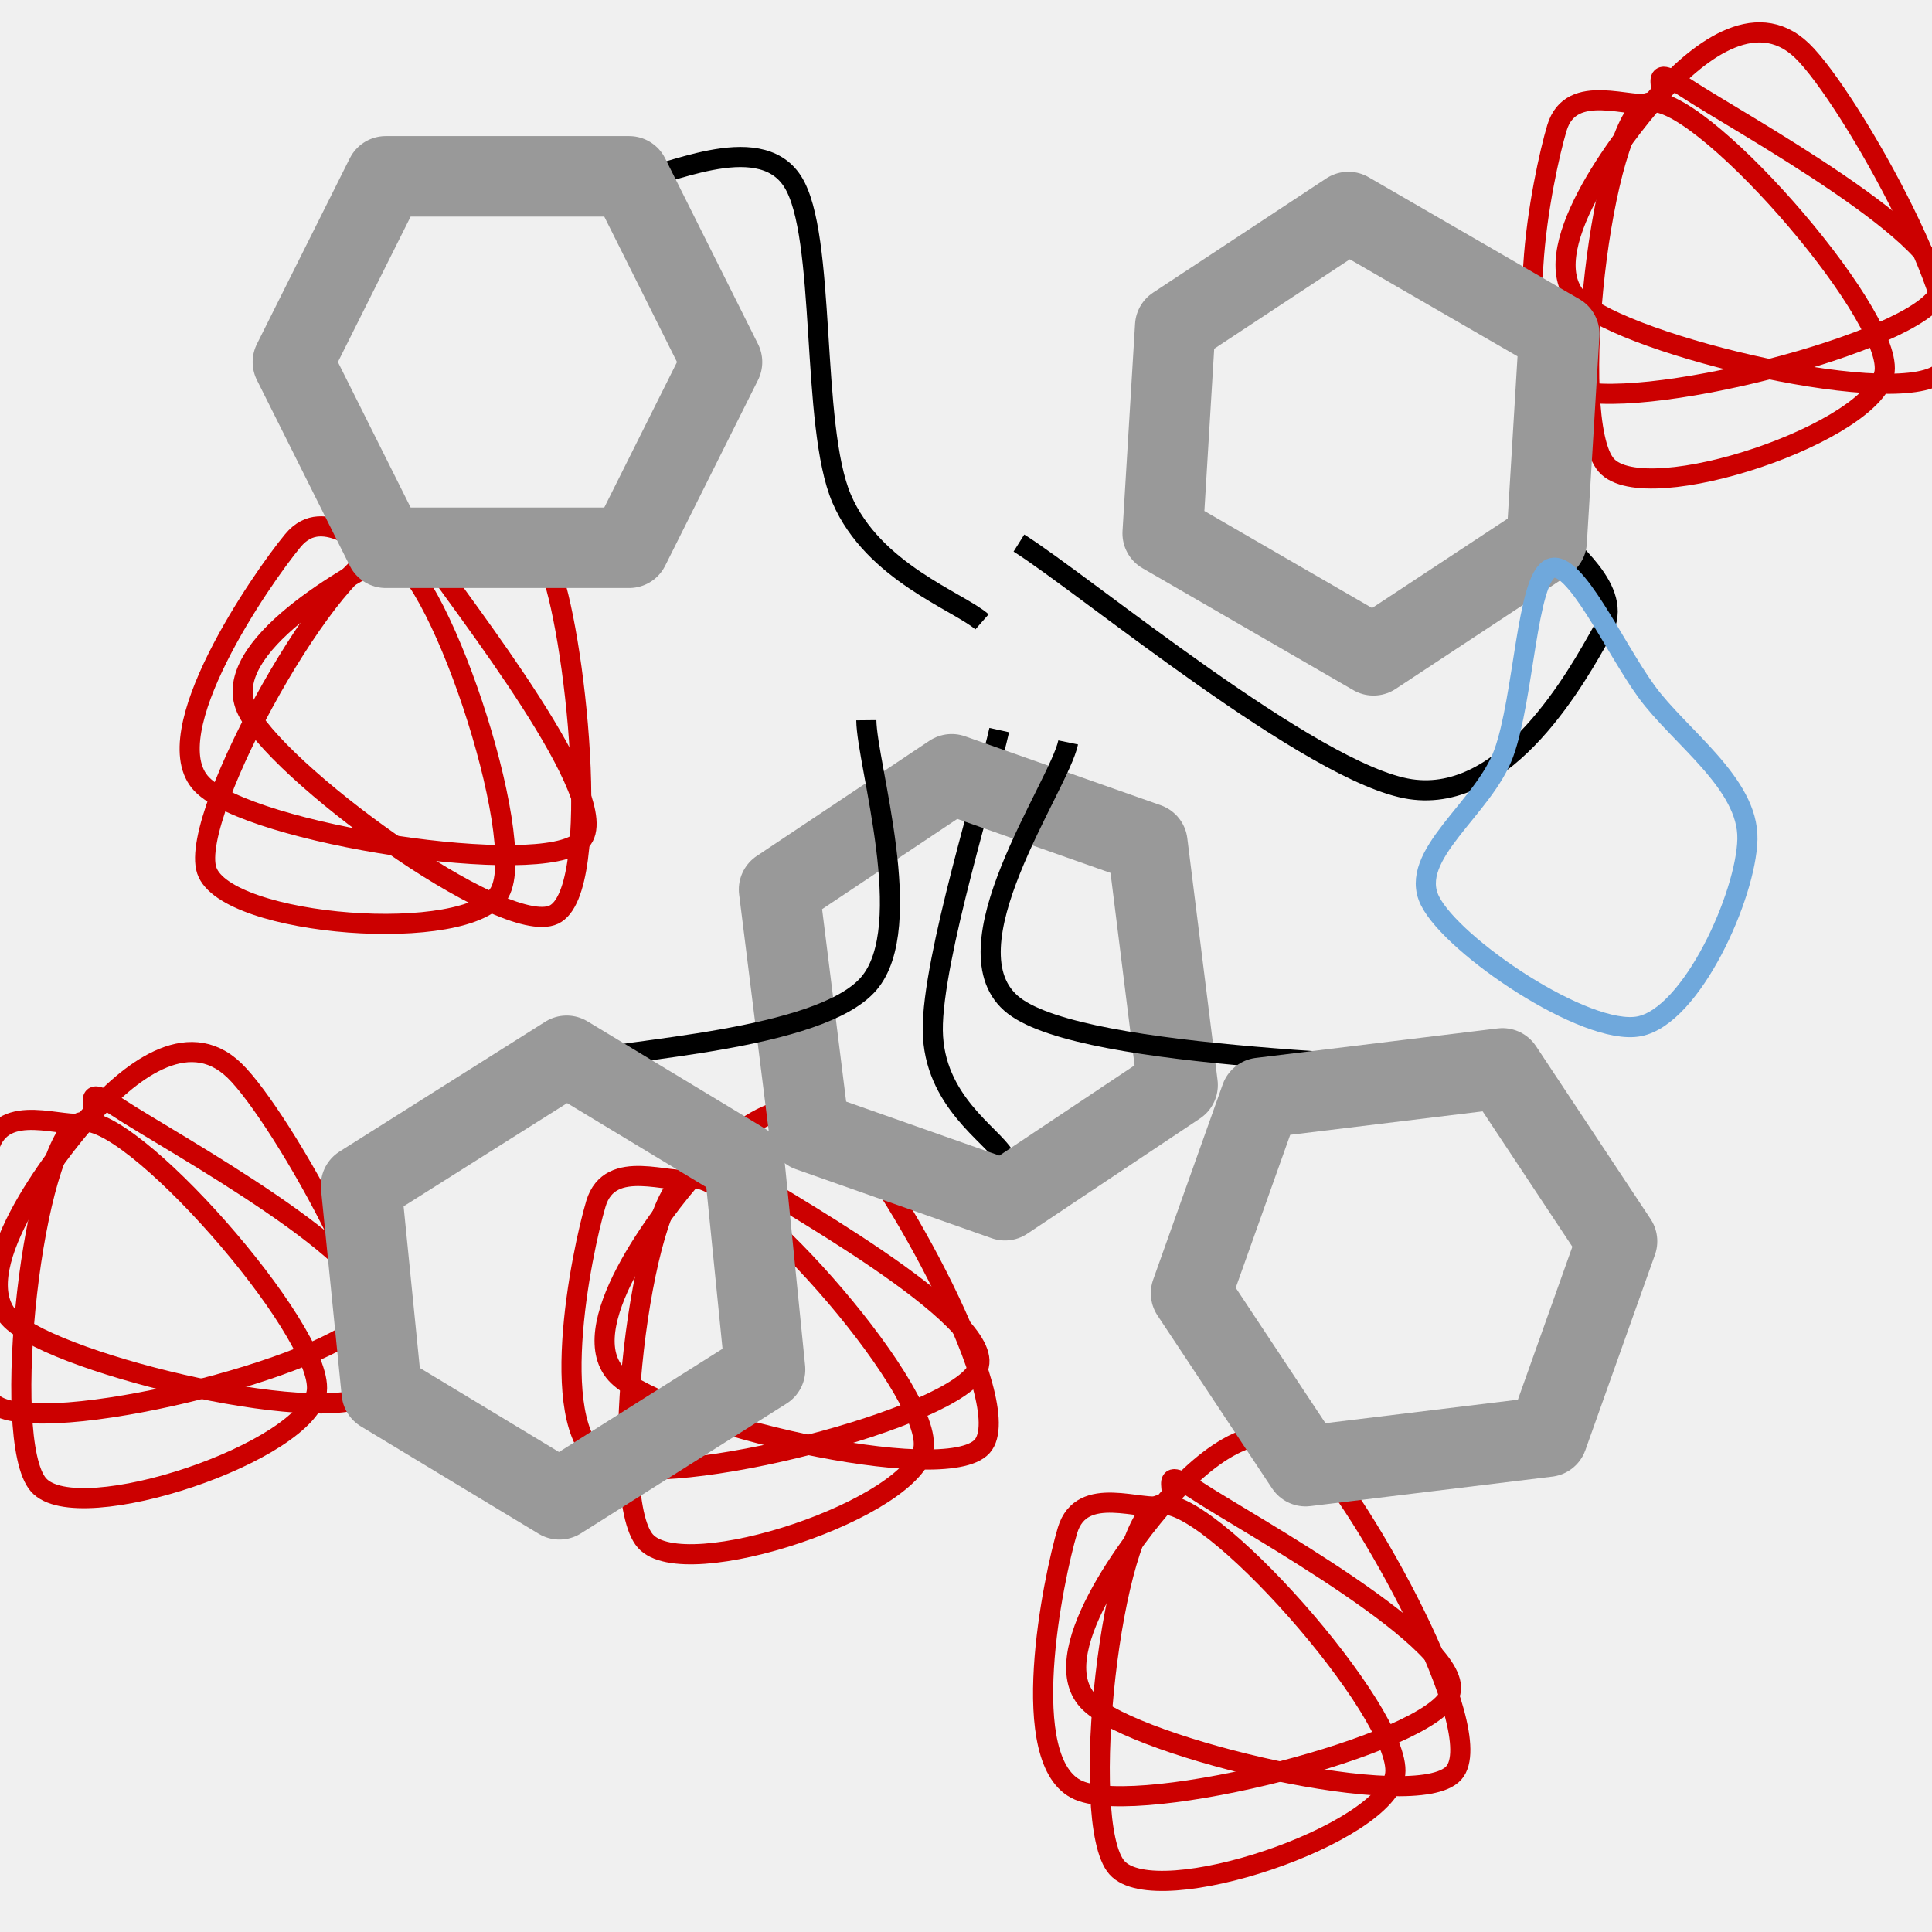
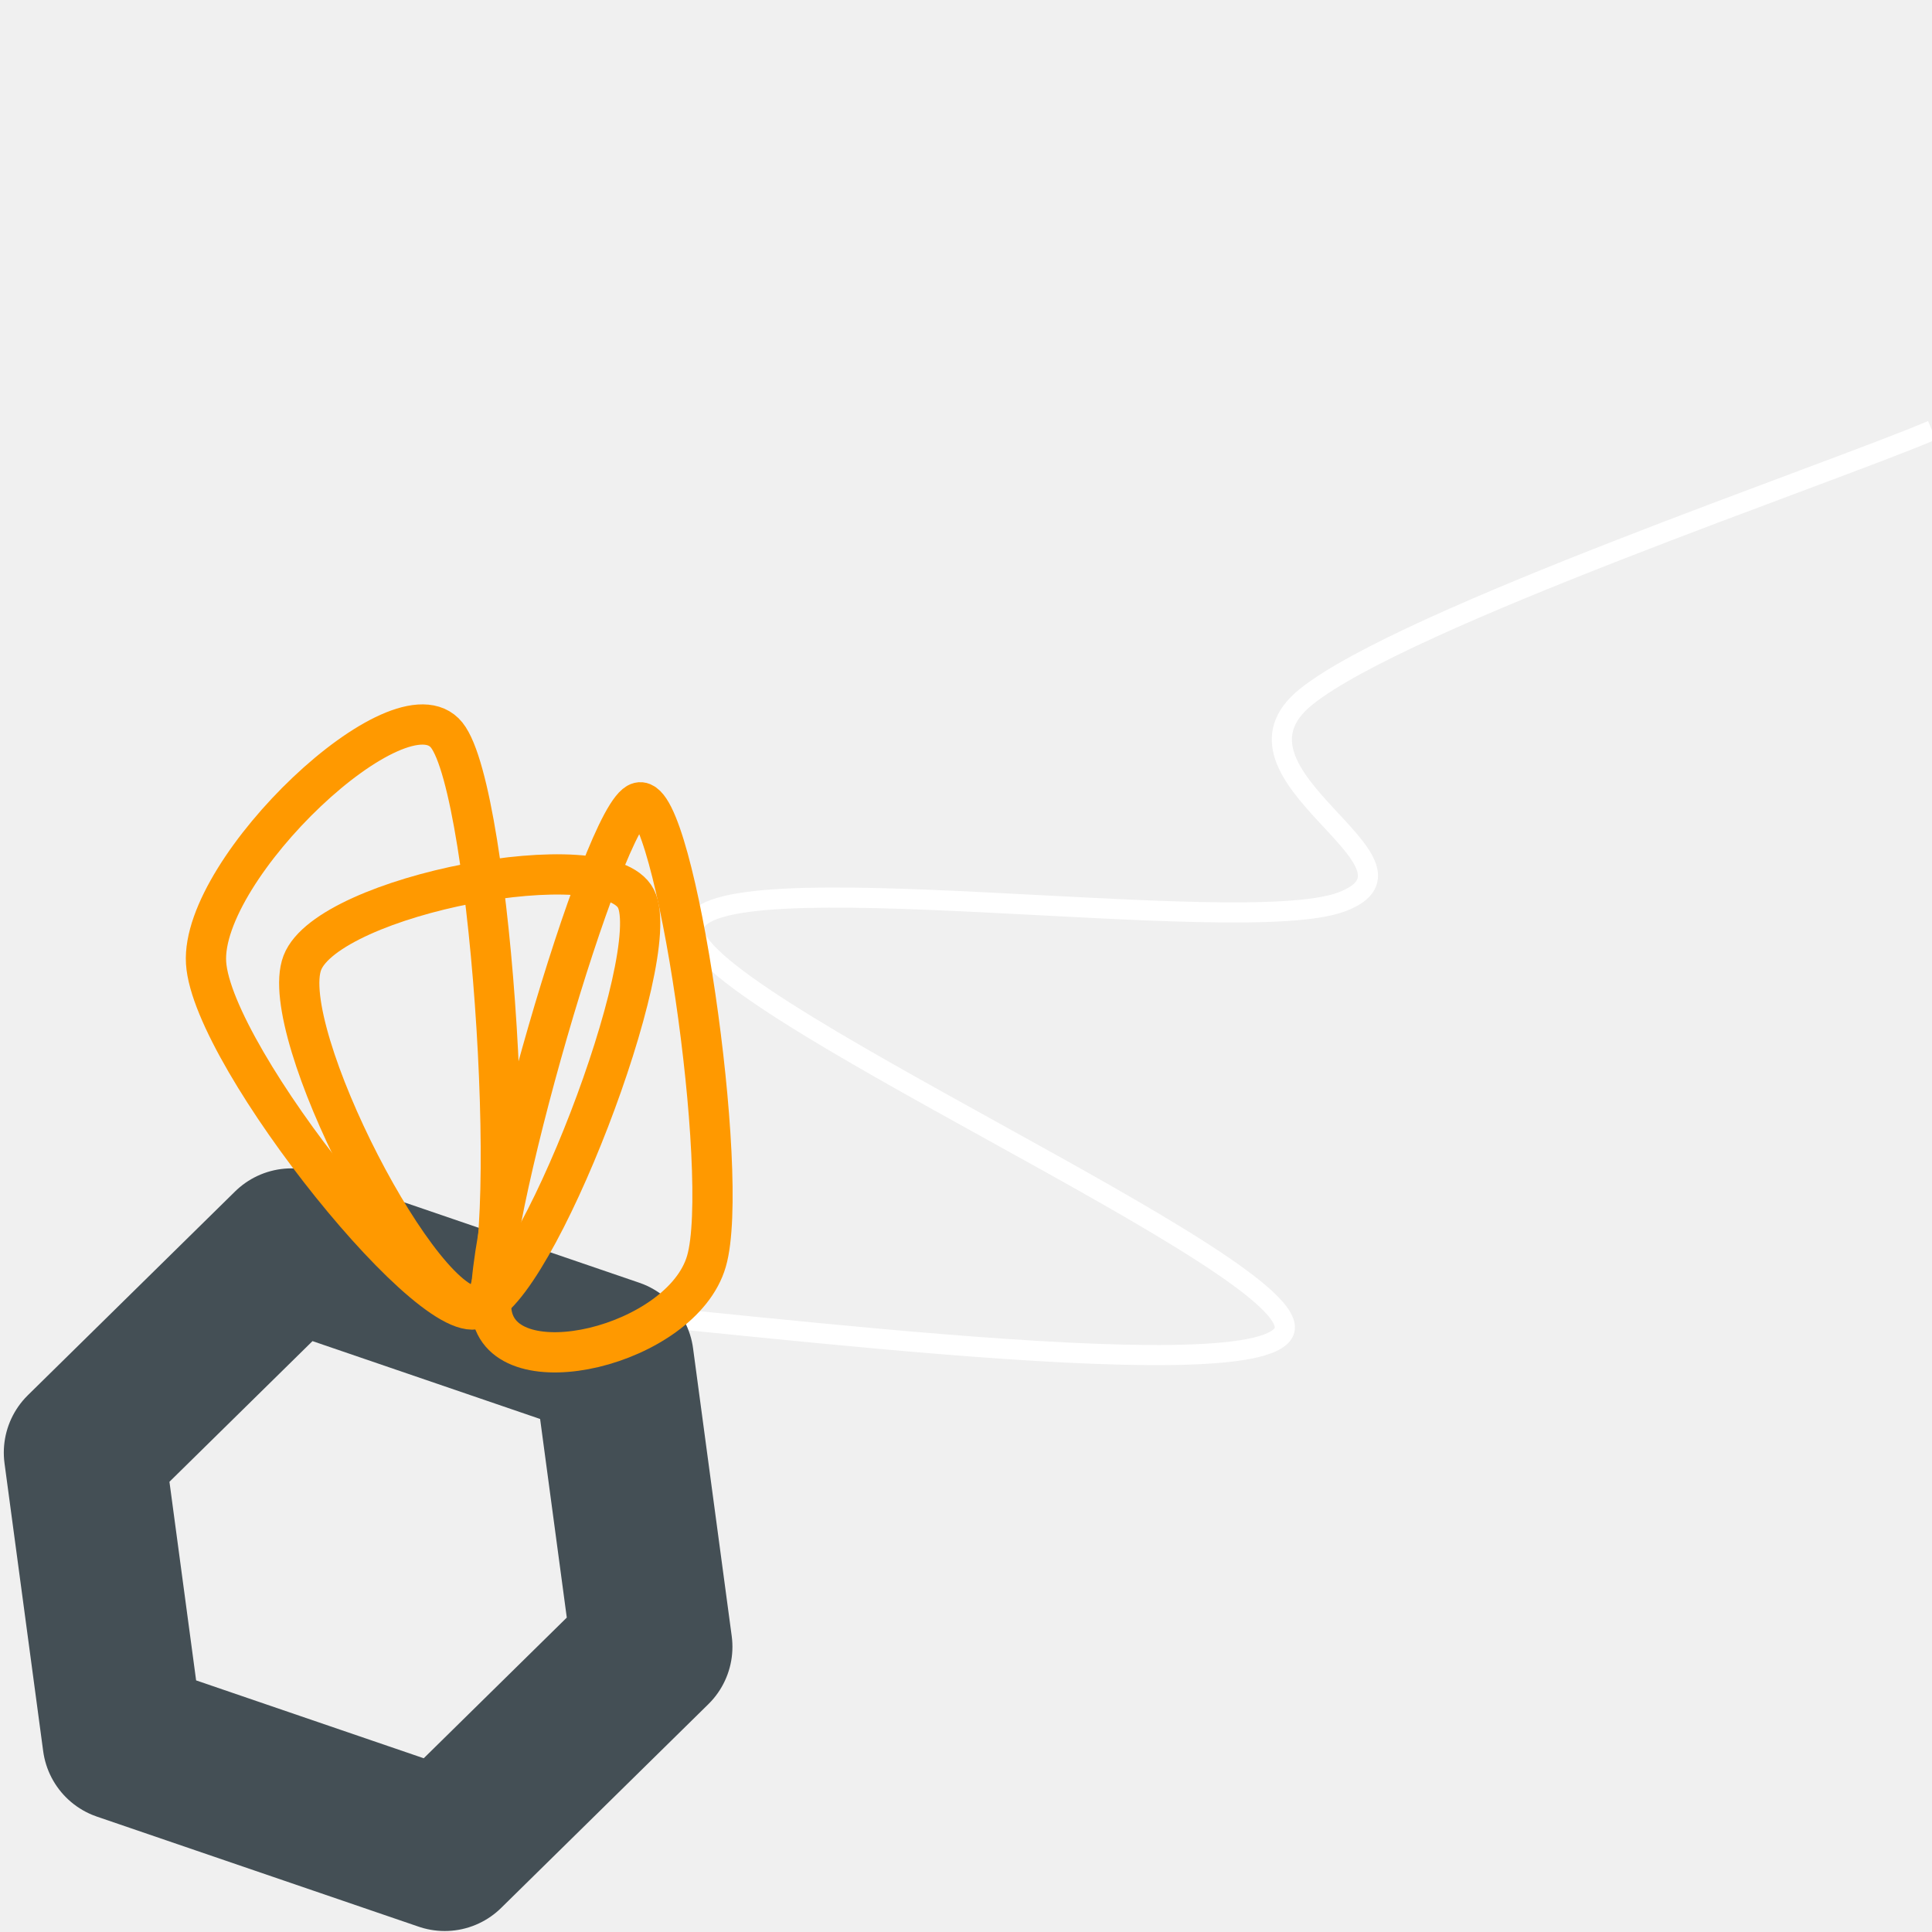
<svg xmlns="http://www.w3.org/2000/svg" version="1.1" viewBox="0.0 0.0 96.0 96.0" fill="none" stroke="none" stroke-linecap="square" stroke-miterlimit="10">
  <clipPath id="p.0">
    <path d="m0 0l96.0 0l0 96.0l-96.0 0l0 -96.0z" clip-rule="nonzero" />
  </clipPath>
  <g clip-path="url(#p.0)">
    <path fill="#000000" fill-opacity="0.0" d="m0 0l96.0 0l0 96.0l-96.0 0z" fill-rule="evenodd" />
-     <path fill="#000000" fill-opacity="0.0" d="m34.128 58.563c-2.305 0.778 -4.022 15.786 -2.061 18.01c1.961 2.224 13.485 -1.666 13.829 -4.668c0.343 -3.002 -9.463 -14.12 -11.768 -13.342z" fill-rule="evenodd" />
-     <path stroke="#cc0000" stroke-width="1.0" stroke-linejoin="round" stroke-linecap="butt" d="m34.128 58.563c-2.305 0.778 -4.022 15.786 -2.061 18.01c1.961 2.224 13.485 -1.666 13.829 -4.668c0.343 -3.002 -9.463 -14.12 -11.768 -13.342z" fill-rule="evenodd" />
-     <path fill="#000000" fill-opacity="0.0" d="m34.399 58.583c1.08 -0.325 -0.679 -2.28 1.689 -0.716c2.368 1.564 13.505 7.625 12.518 10.102c-0.986 2.477 -15.271 6.119 -18.437 4.76c-3.166 -1.359 -1.264 -10.556 -0.559 -12.914c0.705 -2.358 3.709 -0.907 4.789 -1.232z" fill-rule="evenodd" />
-     <path stroke="#cc0000" stroke-width="1.0" stroke-linejoin="round" stroke-linecap="butt" d="m34.399 58.583c1.08 -0.325 -0.679 -2.28 1.689 -0.716c2.368 1.564 13.505 7.625 12.518 10.102c-0.986 2.477 -15.271 6.119 -18.437 4.76c-3.166 -1.359 -1.264 -10.556 -0.559 -12.914c0.705 -2.358 3.709 -0.907 4.789 -1.232z" fill-rule="evenodd" />
-     <path fill="#000000" fill-opacity="0.0" d="m34.643 58.211c1.847 -2.067 4.795 -4.511 7.155 -2.235c2.36 2.276 8.852 13.825 7.005 15.892c-1.847 2.067 -15.726 -1.215 -18.086 -3.491c-2.36 -2.276 2.08 -8.099 3.927 -10.166z" fill-rule="evenodd" />
-     <path stroke="#cc0000" stroke-width="1.0" stroke-linejoin="round" stroke-linecap="butt" d="m34.643 58.211c1.847 -2.067 4.795 -4.511 7.155 -2.235c2.36 2.276 8.852 13.825 7.005 15.892c-1.847 2.067 -15.726 -1.215 -18.086 -3.491c-2.36 -2.276 2.08 -8.099 3.927 -10.166z" fill-rule="evenodd" />
-     <path fill="#000000" fill-opacity="0.0" d="m49.895 57.436c-0.591 -1.04 -3.505 -2.713 -3.546 -6.239c-0.041 -3.526 2.752 -12.432 3.302 -14.919" fill-rule="evenodd" />
-     <path stroke="#000000" stroke-width="1.0" stroke-linejoin="round" stroke-linecap="butt" d="m49.895 57.436c-0.591 -1.04 -3.505 -2.713 -3.546 -6.239c-0.041 -3.526 2.752 -12.432 3.302 -14.919" fill-rule="evenodd" />
-     <path fill="#000000" fill-opacity="0.0" d="m47.29 38.473l9.722 3.426l1.502 12.015l-8.578 5.725l-9.722 -3.426l-1.502 -12.015z" fill-rule="evenodd" />
-     <path stroke="#999999" stroke-width="4.0" stroke-linejoin="round" stroke-linecap="butt" d="m47.29 38.473l9.722 3.426l1.502 12.015l-8.578 5.725l-9.722 -3.426l-1.502 -12.015z" fill-rule="evenodd" />
-     <path fill="#000000" fill-opacity="0.0" d="m48.795 30.899c-1.162 -1.019 -5.402 -2.467 -6.971 -6.115c-1.57 -3.649 -0.734 -13.127 -2.446 -15.777c-1.712 -2.65 -6.522 -0.101 -7.827 -0.121" fill-rule="evenodd" />
-     <path stroke="#000000" stroke-width="1.0" stroke-linejoin="round" stroke-linecap="butt" d="m48.795 30.899c-1.162 -1.019 -5.402 -2.467 -6.971 -6.115c-1.57 -3.649 -0.734 -13.127 -2.446 -15.777c-1.712 -2.65 -6.522 -0.101 -7.827 -0.121" fill-rule="evenodd" />
-     <path fill="#000000" fill-opacity="0.0" d="m50.63 26.984c3.241 2.038 14.613 11.495 19.444 12.228c4.83 0.734 8.336 -5.687 9.538 -7.827c1.203 -2.14 -1.936 -4.178 -2.323 -5.013" fill-rule="evenodd" />
-     <path stroke="#000000" stroke-width="1.0" stroke-linejoin="round" stroke-linecap="butt" d="m50.63 26.984c3.241 2.038 14.613 11.495 19.444 12.228c4.83 0.734 8.336 -5.687 9.538 -7.827c1.203 -2.14 -1.936 -4.178 -2.323 -5.013" fill-rule="evenodd" />
-     <path fill="#000000" fill-opacity="0.0" d="m43.047 35.787c0.021 2.181 2.549 10.253 0.123 13.087c-2.426 2.833 -12.231 3.261 -14.677 3.913" fill-rule="evenodd" />
-     <path stroke="#000000" stroke-width="1.0" stroke-linejoin="round" stroke-linecap="butt" d="m43.047 35.787c0.021 2.181 2.549 10.253 0.123 13.087c-2.426 2.833 -12.231 3.261 -14.677 3.913" fill-rule="evenodd" />
-     <path fill="#000000" fill-opacity="0.0" d="m53.077 36.89c-0.448 2.181 -6.277 10.332 -2.69 13.084c3.587 2.752 20.177 2.854 24.213 3.425" fill-rule="evenodd" />
-     <path stroke="#000000" stroke-width="1.0" stroke-linejoin="round" stroke-linecap="butt" d="m53.077 36.89c-0.448 2.181 -6.277 10.332 -2.69 13.084c3.587 2.752 20.177 2.854 24.213 3.425" fill-rule="evenodd" />
-     <path fill="#000000" fill-opacity="0.0" d="m19.2 27.471c-2.426 -0.183 -9.864 12.964 -8.927 15.777c0.938 2.813 13.066 3.729 14.554 1.1c1.488 -2.629 -3.202 -16.693 -5.627 -16.877z" fill-rule="evenodd" />
-     <path stroke="#cc0000" stroke-width="1.0" stroke-linejoin="round" stroke-linecap="butt" d="m19.2 27.471c-2.426 -0.183 -9.864 12.964 -8.927 15.777c0.938 2.813 13.066 3.729 14.554 1.1c1.488 -2.629 -3.202 -16.693 -5.627 -16.877z" fill-rule="evenodd" />
-     <path fill="#000000" fill-opacity="0.0" d="m19.442 27.596c1.121 0.122 0.265 -2.364 1.835 0c1.57 2.364 9.458 12.291 7.583 14.186c-1.875 1.895 -16.448 -0.327 -18.832 -2.814c-2.385 -2.487 2.956 -10.212 4.525 -12.108c1.569 -1.895 3.769 0.612 4.89 0.735z" fill-rule="evenodd" />
-     <path stroke="#cc0000" stroke-width="1.0" stroke-linejoin="round" stroke-linecap="butt" d="m19.442 27.596c1.121 0.122 0.265 -2.364 1.835 0c1.57 2.364 9.458 12.291 7.583 14.186c-1.875 1.895 -16.448 -0.327 -18.832 -2.814c-2.385 -2.487 2.956 -10.212 4.525 -12.108c1.569 -1.895 3.769 0.612 4.89 0.735z" fill-rule="evenodd" />
-     <path fill="#000000" fill-opacity="0.0" d="m19.811 27.349c2.507 -1.182 6.175 -2.282 7.459 0.735c1.284 3.017 2.754 16.183 0.247 17.365c-2.507 1.182 -14.004 -7.256 -15.289 -10.273c-1.284 -3.017 5.076 -6.645 7.583 -7.827z" fill-rule="evenodd" />
-     <path stroke="#cc0000" stroke-width="1.0" stroke-linejoin="round" stroke-linecap="butt" d="m19.811 27.349c2.507 -1.182 6.175 -2.282 7.459 0.735c1.284 3.017 2.754 16.183 0.247 17.365c-2.507 1.182 -14.004 -7.256 -15.289 -10.273c-1.284 -3.017 5.076 -6.645 7.583 -7.827z" fill-rule="evenodd" />
-     <path fill="#000000" fill-opacity="0.0" d="m14.554 17.99l4.614 -9.228l12.094 0l4.614 9.228l-4.614 9.228l-12.094 0z" fill-rule="evenodd" />
-     <path stroke="#999999" stroke-width="4.0" stroke-linejoin="round" stroke-linecap="butt" d="m14.554 17.99l4.614 -9.228l12.094 0l4.614 9.228l-4.614 9.228l-12.094 0z" fill-rule="evenodd" />
-     <path fill="#000000" fill-opacity="0.0" d="m81.879 5.109c-2.305 0.778 -4.022 15.786 -2.061 18.01c1.961 2.224 13.485 -1.666 13.829 -4.668c0.343 -3.002 -9.463 -14.12 -11.768 -13.342z" fill-rule="evenodd" />
-     <path stroke="#cc0000" stroke-width="1.0" stroke-linejoin="round" stroke-linecap="butt" d="m81.879 5.109c-2.305 0.778 -4.022 15.786 -2.061 18.01c1.961 2.224 13.485 -1.666 13.829 -4.668c0.343 -3.002 -9.463 -14.12 -11.768 -13.342z" fill-rule="evenodd" />
-     <path fill="#000000" fill-opacity="0.0" d="m82.15 5.129c1.08 -0.325 -0.679 -2.28 1.689 -0.716c2.368 1.564 13.505 7.625 12.518 10.102c-0.986 2.477 -15.271 6.119 -18.437 4.76c-3.166 -1.359 -1.264 -10.556 -0.559 -12.914c0.705 -2.358 3.709 -0.907 4.789 -1.232z" fill-rule="evenodd" />
-     <path stroke="#cc0000" stroke-width="1.0" stroke-linejoin="round" stroke-linecap="butt" d="m82.15 5.129c1.08 -0.325 -0.679 -2.28 1.689 -0.716c2.368 1.564 13.505 7.625 12.518 10.102c-0.986 2.477 -15.271 6.119 -18.437 4.76c-3.166 -1.359 -1.264 -10.556 -0.559 -12.914c0.705 -2.358 3.709 -0.907 4.789 -1.232z" fill-rule="evenodd" />
-     <path fill="#000000" fill-opacity="0.0" d="m82.393 4.757c1.847 -2.067 4.795 -4.511 7.155 -2.235c2.36 2.276 8.852 13.825 7.005 15.892c-1.847 2.067 -15.726 -1.215 -18.086 -3.491c-2.36 -2.276 2.08 -8.099 3.927 -10.166z" fill-rule="evenodd" />
-     <path stroke="#cc0000" stroke-width="1.0" stroke-linejoin="round" stroke-linecap="butt" d="m82.393 4.757c1.847 -2.067 4.795 -4.511 7.155 -2.235c2.36 2.276 8.852 13.825 7.005 15.892c-1.847 2.067 -15.726 -1.215 -18.086 -3.491c-2.36 -2.276 2.08 -8.099 3.927 -10.166z" fill-rule="evenodd" />
-     <path fill="#000000" fill-opacity="0.0" d="m58.397 16.21l8.605 -5.675l10.474 6.059l-0.623 10.293l-8.605 5.675l-10.474 -6.059z" fill-rule="evenodd" />
-     <path stroke="#999999" stroke-width="4.0" stroke-linejoin="round" stroke-linecap="butt" d="m58.397 16.21l8.605 -5.675l10.474 6.059l-0.623 10.293l-8.605 5.675l-10.474 -6.059z" fill-rule="evenodd" />
-     <path fill="#000000" fill-opacity="0.0" d="m57.561 74.794c-2.305 0.778 -4.022 15.786 -2.061 18.01c1.961 2.224 13.485 -1.666 13.829 -4.668c0.343 -3.002 -9.463 -14.12 -11.768 -13.342z" fill-rule="evenodd" />
-     <path stroke="#cc0000" stroke-width="1.0" stroke-linejoin="round" stroke-linecap="butt" d="m57.561 74.794c-2.305 0.778 -4.022 15.786 -2.061 18.01c1.961 2.224 13.485 -1.666 13.829 -4.668c0.343 -3.002 -9.463 -14.12 -11.768 -13.342z" fill-rule="evenodd" />
-     <path fill="#000000" fill-opacity="0.0" d="m57.832 74.814c1.08 -0.325 -0.679 -2.28 1.689 -0.716c2.368 1.564 13.505 7.625 12.518 10.102c-0.986 2.477 -15.271 6.119 -18.437 4.76c-3.166 -1.359 -1.264 -10.556 -0.559 -12.914c0.705 -2.358 3.709 -0.907 4.789 -1.232z" fill-rule="evenodd" />
-     <path stroke="#cc0000" stroke-width="1.0" stroke-linejoin="round" stroke-linecap="butt" d="m57.832 74.814c1.08 -0.325 -0.679 -2.28 1.689 -0.716c2.368 1.564 13.505 7.625 12.518 10.102c-0.986 2.477 -15.271 6.119 -18.437 4.76c-3.166 -1.359 -1.264 -10.556 -0.559 -12.914c0.705 -2.358 3.709 -0.907 4.789 -1.232z" fill-rule="evenodd" />
-     <path fill="#000000" fill-opacity="0.0" d="m58.076 74.442c1.847 -2.067 4.795 -4.511 7.155 -2.235c2.36 2.276 8.852 13.825 7.005 15.892c-1.847 2.067 -15.726 -1.215 -18.086 -3.491c-2.36 -2.276 2.08 -8.099 3.927 -10.166z" fill-rule="evenodd" />
-     <path stroke="#cc0000" stroke-width="1.0" stroke-linejoin="round" stroke-linecap="butt" d="m58.076 74.442c1.847 -2.067 4.795 -4.511 7.155 -2.235c2.36 2.276 8.852 13.825 7.005 15.892c-1.847 2.067 -15.726 -1.215 -18.086 -3.491c-2.36 -2.276 2.08 -8.099 3.927 -10.166z" fill-rule="evenodd" />
-     <path fill="#000000" fill-opacity="0.0" d="m3.976 55.775c-2.305 0.778 -4.022 15.786 -2.061 18.01c1.961 2.224 13.485 -1.666 13.829 -4.668c0.343 -3.002 -9.463 -14.12 -11.768 -13.342z" fill-rule="evenodd" />
-     <path stroke="#cc0000" stroke-width="1.0" stroke-linejoin="round" stroke-linecap="butt" d="m3.976 55.775c-2.305 0.778 -4.022 15.786 -2.061 18.01c1.961 2.224 13.485 -1.666 13.829 -4.668c0.343 -3.002 -9.463 -14.12 -11.768 -13.342z" fill-rule="evenodd" />
-     <path fill="#000000" fill-opacity="0.0" d="m4.247 55.795c1.08 -0.325 -0.679 -2.28 1.689 -0.716c2.368 1.564 13.505 7.625 12.518 10.102c-0.986 2.477 -15.271 6.119 -18.437 4.76c-3.166 -1.359 -1.264 -10.556 -0.559 -12.914c0.705 -2.358 3.709 -0.907 4.789 -1.232z" fill-rule="evenodd" />
-     <path stroke="#cc0000" stroke-width="1.0" stroke-linejoin="round" stroke-linecap="butt" d="m4.247 55.795c1.08 -0.325 -0.679 -2.28 1.689 -0.716c2.368 1.564 13.505 7.625 12.518 10.102c-0.986 2.477 -15.271 6.119 -18.437 4.76c-3.166 -1.359 -1.264 -10.556 -0.559 -12.914c0.705 -2.358 3.709 -0.907 4.789 -1.232z" fill-rule="evenodd" />
-     <path fill="#000000" fill-opacity="0.0" d="m4.49 55.424c1.847 -2.067 4.795 -4.511 7.155 -2.235c2.36 2.276 8.852 13.825 7.005 15.892c-1.847 2.067 -15.726 -1.215 -18.086 -3.491c-2.36 -2.276 2.08 -8.099 3.927 -10.166z" fill-rule="evenodd" />
-     <path stroke="#cc0000" stroke-width="1.0" stroke-linejoin="round" stroke-linecap="butt" d="m4.49 55.424c1.847 -2.067 4.795 -4.511 7.155 -2.235c2.36 2.276 8.852 13.825 7.005 15.892c-1.847 2.067 -15.726 -1.215 -18.086 -3.491c-2.36 -2.276 2.08 -8.099 3.927 -10.166z" fill-rule="evenodd" />
-     <path fill="#000000" fill-opacity="0.0" d="m18.97 69.166l-1.029 -10.256l10.216 -6.448l8.829 5.334l1.029 10.256l-10.216 6.448z" fill-rule="evenodd" />
-     <path stroke="#999999" stroke-width="4.0" stroke-linejoin="round" stroke-linecap="butt" d="m18.97 69.166l-1.029 -10.256l10.216 -6.448l8.829 5.334l1.029 10.256l-10.216 6.448z" fill-rule="evenodd" />
-     <path fill="#000000" fill-opacity="0.0" d="m59.183 64.261l3.457 -9.708l12.016 -1.466l5.693 8.591l-3.457 9.708l-12.016 1.466z" fill-rule="evenodd" />
-     <path stroke="#999999" stroke-width="4.0" stroke-linejoin="round" stroke-linecap="butt" d="m59.183 64.261l3.457 -9.708l12.016 -1.466l5.693 8.591l-3.457 9.708l-12.016 1.466z" fill-rule="evenodd" />
-     <path fill="#000000" fill-opacity="0.0" d="m77.045 28.249c-1.182 0.51 -1.324 6.422 -2.323 9.173c-0.999 2.752 -4.79 5.073 -3.669 7.336c1.121 2.262 7.765 6.748 10.394 6.239c2.629 -0.51 5.319 -6.524 5.381 -9.297c0.061 -2.772 -3.383 -5.094 -5.013 -7.336c-1.63 -2.242 -3.587 -6.625 -4.769 -6.115z" fill-rule="evenodd" />
-     <path stroke="#6fa8dc" stroke-width="1.0" stroke-linejoin="round" stroke-linecap="butt" d="m77.045 28.249c-1.182 0.51 -1.324 6.422 -2.323 9.173c-0.999 2.752 -4.79 5.073 -3.669 7.336c1.121 2.262 7.765 6.748 10.394 6.239c2.629 -0.51 5.319 -6.524 5.381 -9.297c0.061 -2.772 -3.383 -5.094 -5.013 -7.336c-1.63 -2.242 -3.587 -6.625 -4.769 -6.115z" fill-rule="evenodd" />
+     <path fill="#000000" fill-opacity="0.0" d="m26.179 64.899c6.27 0.213 36.239 4.411 37.62 1.276c1.382 -3.135 -29.809 -16.526 -29.33 -20.086c0.478 -3.56 27.127 0.637 32.201 -1.276c5.074 -1.913 -6.644 -6.297 -1.755 -10.202c4.888 -3.905 25.905 -11.025 31.086 -13.23" fill-rule="evenodd" />
+     <path stroke="#ffffff" stroke-width="1.0" stroke-linejoin="round" stroke-linecap="butt" d="m26.179 64.899c6.27 0.213 36.239 4.411 37.62 1.276c1.382 -3.135 -29.809 -16.526 -29.33 -20.086c0.478 -3.56 27.127 0.637 32.201 -1.276c5.074 -1.913 -6.644 -6.297 -1.755 -10.202c4.888 -3.905 25.905 -11.025 31.086 -13.23" fill-rule="evenodd" />
+     <path fill="#000000" fill-opacity="0.0" d="m4.189 72.179l10.296 -10.124l15.988 5.469l1.921 14.303l-10.296 10.124l-15.988 -5.469z" fill-rule="evenodd" />
+     <path stroke="#444F55" stroke-width="8.0" stroke-linejoin="round" stroke-linecap="butt" d="m4.189 72.179l10.296 -10.124l15.988 5.469l1.921 14.303l-10.296 10.124l-15.988 -5.469z" fill-rule="evenodd" />
+     <path fill="#000000" fill-opacity="0.0" d="m23.949 64.9c-1.992 1.886 -13.416 -12.329 -13.709 -17.058c-0.293 -4.729 9.669 -14.161 11.954 -11.318c2.285 2.843 3.747 26.49 1.755 28.376z" fill-rule="evenodd" />
+     <path stroke="#ff9900" stroke-width="2.0" stroke-linejoin="round" stroke-linecap="butt" d="m23.949 64.9c-1.992 1.886 -13.416 -12.329 -13.709 -17.058c-0.293 -4.729 9.669 -14.161 11.954 -11.318c2.285 2.843 3.747 26.49 1.755 28.376z" fill-rule="evenodd" />
+     <path fill="#000000" fill-opacity="0.0" d="m24.426 65.218c0.558 3.799 9.456 1.675 10.678 -2.549c1.222 -4.224 -1.566 -23.221 -3.346 -22.796c-1.78 0.425 -7.889 21.545 -7.332 25.345z" fill-rule="evenodd" />
+     <path stroke="#ff9900" stroke-width="2.0" stroke-linejoin="round" stroke-linecap="butt" d="m24.426 65.218c0.558 3.799 9.456 1.675 10.678 -2.549c1.222 -4.224 -1.566 -23.221 -3.346 -22.796c-1.78 0.425 -7.889 21.545 -7.332 25.345z" fill-rule="evenodd" />
+     <path fill="#000000" fill-opacity="0.0" d="m23.788 64.899c-2.763 0.531 -10.067 -13.684 -8.765 -17.058c1.302 -3.375 15.115 -6.032 16.576 -3.189c1.461 2.843 -5.048 19.716 -7.811 20.247z" fill-rule="evenodd" />
+     <path stroke="#ff9900" stroke-width="2.0" stroke-linejoin="round" stroke-linecap="butt" d="m23.788 64.899c-2.763 0.531 -10.067 -13.684 -8.765 -17.058c1.302 -3.375 15.115 -6.032 16.576 -3.189c1.461 2.843 -5.048 19.716 -7.811 20.247z" fill-rule="evenodd" />
  </g>
</svg>
